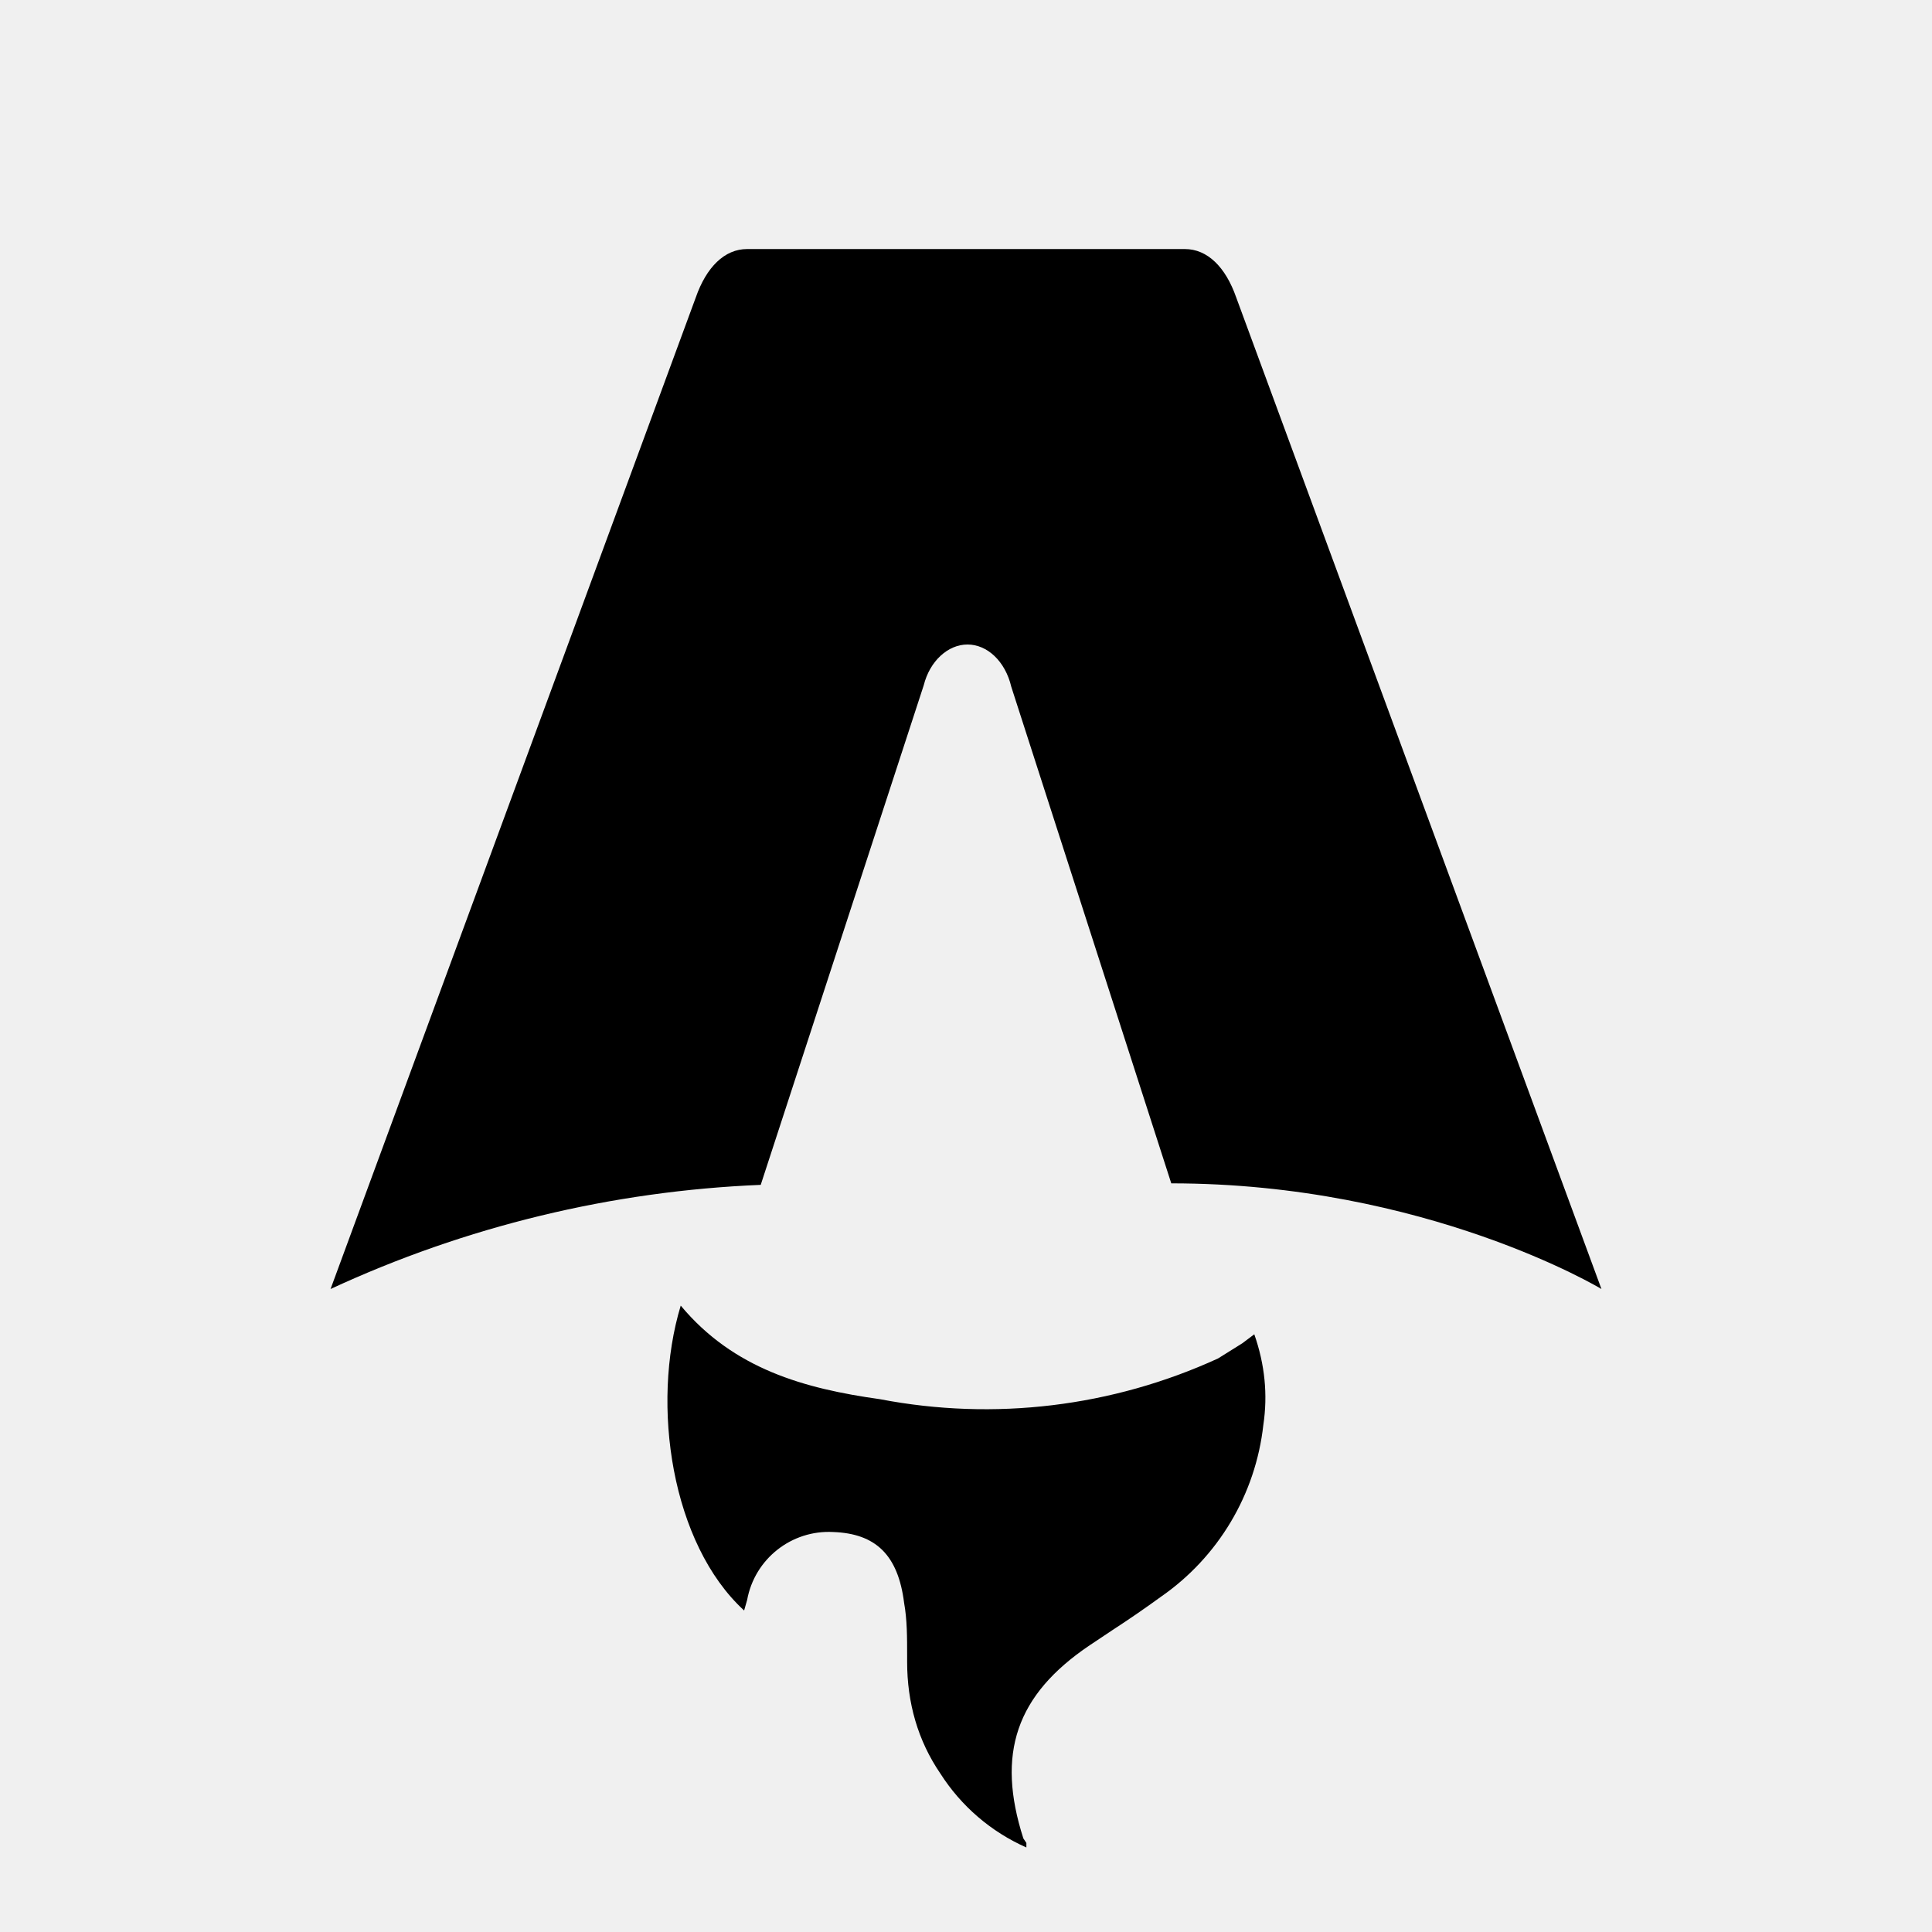
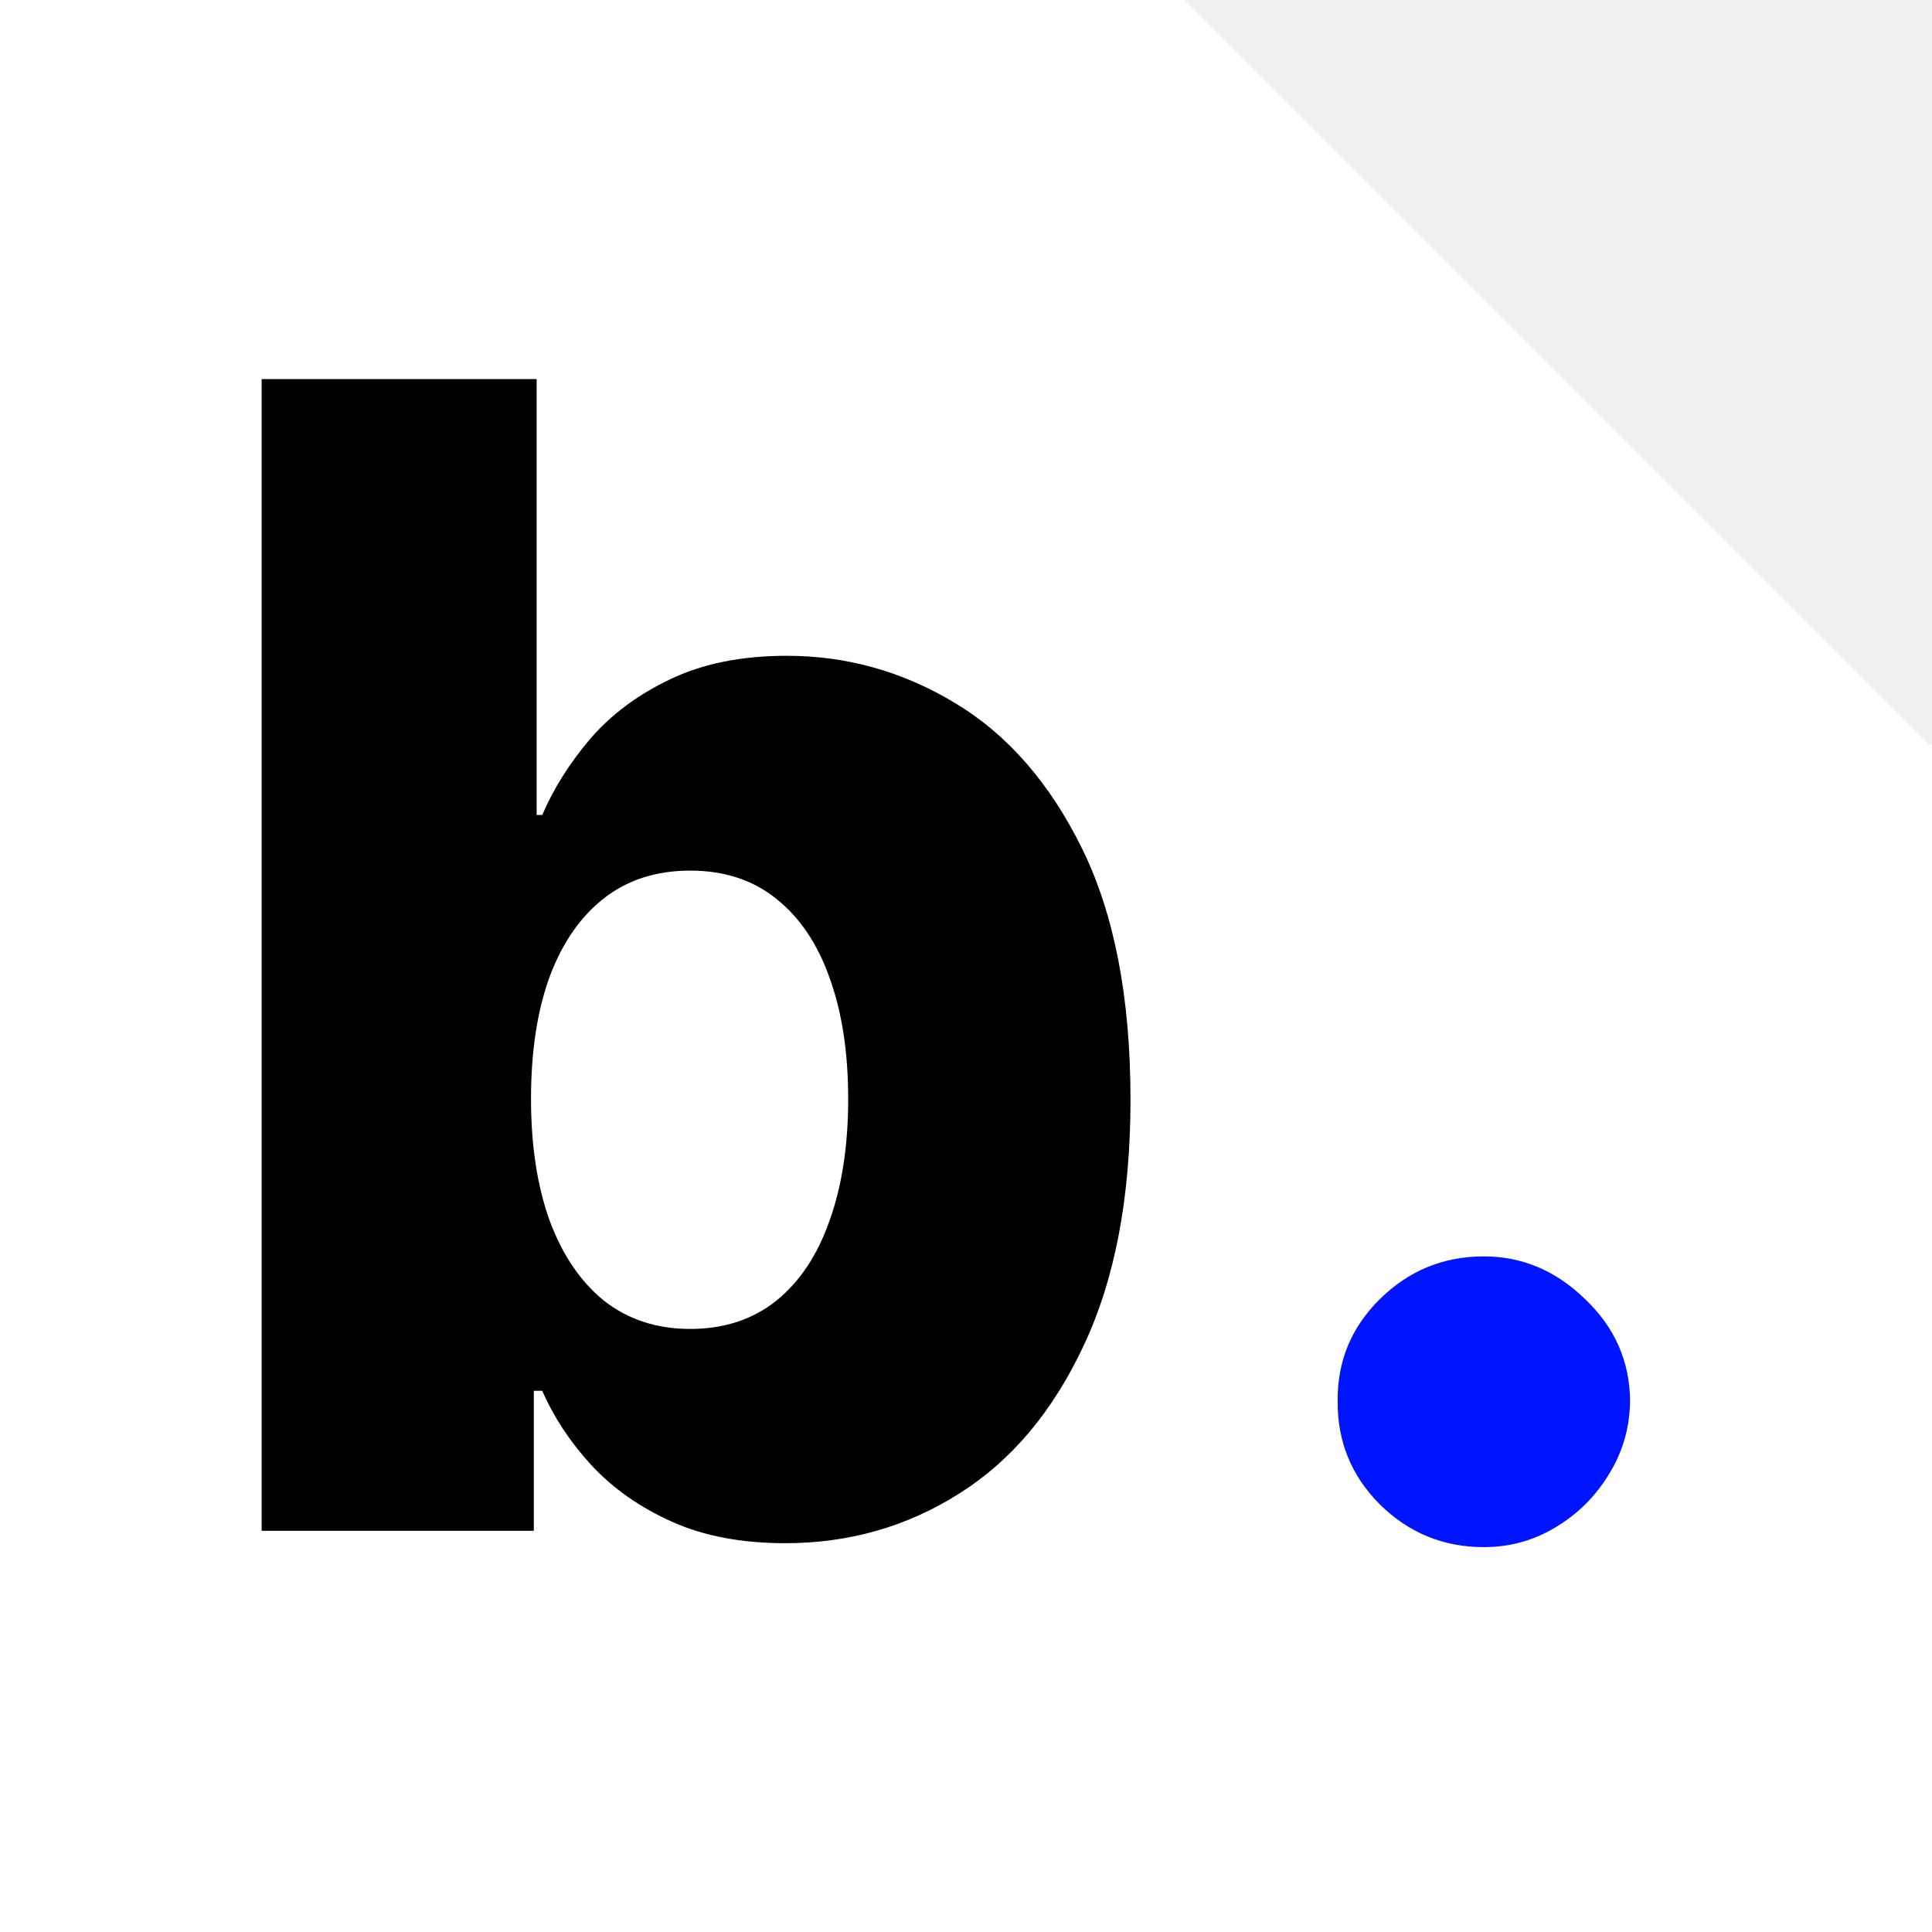
- <svg xmlns="http://www.w3.org/2000/svg" fill="none" viewBox="0 0 128 128">
-   <path d="M50.4 78.5a75.1 75.1 0 0 0-28.5 6.9l24.2-65.7c.7-2 1.9-3.2 3.4-3.2h29c1.5 0 2.7 1.2 3.4 3.2l24.2 65.7s-11.6-7-28.5-7L67 45.5c-.4-1.7-1.6-2.8-2.9-2.8-1.3 0-2.5 1.1-2.9 2.7L50.4 78.5Zm-1.1 28.2Zm-4.2-20.2c-2 6.6-.6 15.8 4.2 20.2a17.5 17.5 0 0 1 .2-.7 5.5 5.5 0 0 1 5.7-4.5c2.8.1 4.3 1.5 4.7 4.7.2 1.1.2 2.3.2 3.5v.4c0 2.7.7 5.2 2.2 7.4a13 13 0 0 0 5.7 4.9v-.3l-.2-.3c-1.8-5.6-.5-9.5 4.4-12.8l1.5-1a73 73 0 0 0 3.2-2.2 16 16 0 0 0 6.8-11.4c.3-2 .1-4-.6-6l-.8.6-1.6 1a37 37 0 0 1-22.4 2.7c-5-.7-9.7-2-13.2-6.2Z" />
-   <style>
-         path { fill: #000; }
-         @media (prefers-color-scheme: dark) {
-             path { fill: #FFF; }
-         }
-     </style>
+ <svg xmlns="http://www.w3.org/2000/svg" width="366" height="366" viewBox="0 0 366 366" fill="none">
+   <path d="M365.623 141.246L366 140.869V366H0V0H224.377L365.623 141.246Z" fill="white" />
+   <path d="M49.566 290V71.818H101.661V154.382H102.726C104.857 149.411 107.875 144.616 111.781 140C115.759 135.384 120.801 131.619 126.909 128.707C133.088 125.724 140.475 124.233 149.068 124.233C160.432 124.233 171.05 127.216 180.922 133.182C190.865 139.148 198.891 148.345 204.999 160.774C211.107 173.203 214.161 189.041 214.161 208.288C214.161 226.825 211.213 242.344 205.318 254.844C199.494 267.344 191.611 276.719 181.668 282.969C171.796 289.219 160.823 292.344 148.749 292.344C140.51 292.344 133.372 290.994 127.335 288.295C121.298 285.597 116.22 282.045 112.101 277.642C108.053 273.239 104.928 268.516 102.726 263.473H101.128V290H49.566ZM100.595 208.182C100.595 216.989 101.767 224.659 104.111 231.193C106.526 237.727 109.97 242.805 114.445 246.428C118.99 249.979 124.423 251.754 130.744 251.754C137.137 251.754 142.57 249.979 147.044 246.428C151.519 242.805 154.892 237.727 157.165 231.193C159.509 224.659 160.681 216.989 160.681 208.182C160.681 199.375 159.509 191.74 157.165 185.277C154.892 178.814 151.519 173.807 147.044 170.256C142.641 166.705 137.208 164.929 130.744 164.929C124.352 164.929 118.919 166.669 114.445 170.149C109.97 173.629 106.526 178.601 104.111 185.064C101.767 191.527 100.595 199.233 100.595 208.182Z" fill="black" />
+   <path d="M281.107 293.089C273.436 293.089 266.866 290.391 261.398 284.993C256 279.595 253.337 273.061 253.408 265.391C253.337 257.862 256 251.435 261.398 246.108C266.866 240.71 273.436 238.011 281.107 238.011C288.351 238.011 294.743 240.71 300.283 246.108C305.893 251.435 308.734 257.862 308.805 265.391C308.734 270.504 307.385 275.156 304.757 279.347C302.2 283.537 298.827 286.875 294.636 289.361C290.517 291.847 286.007 293.089 281.107 293.089Z" fill="#0015FF" />
</svg>
